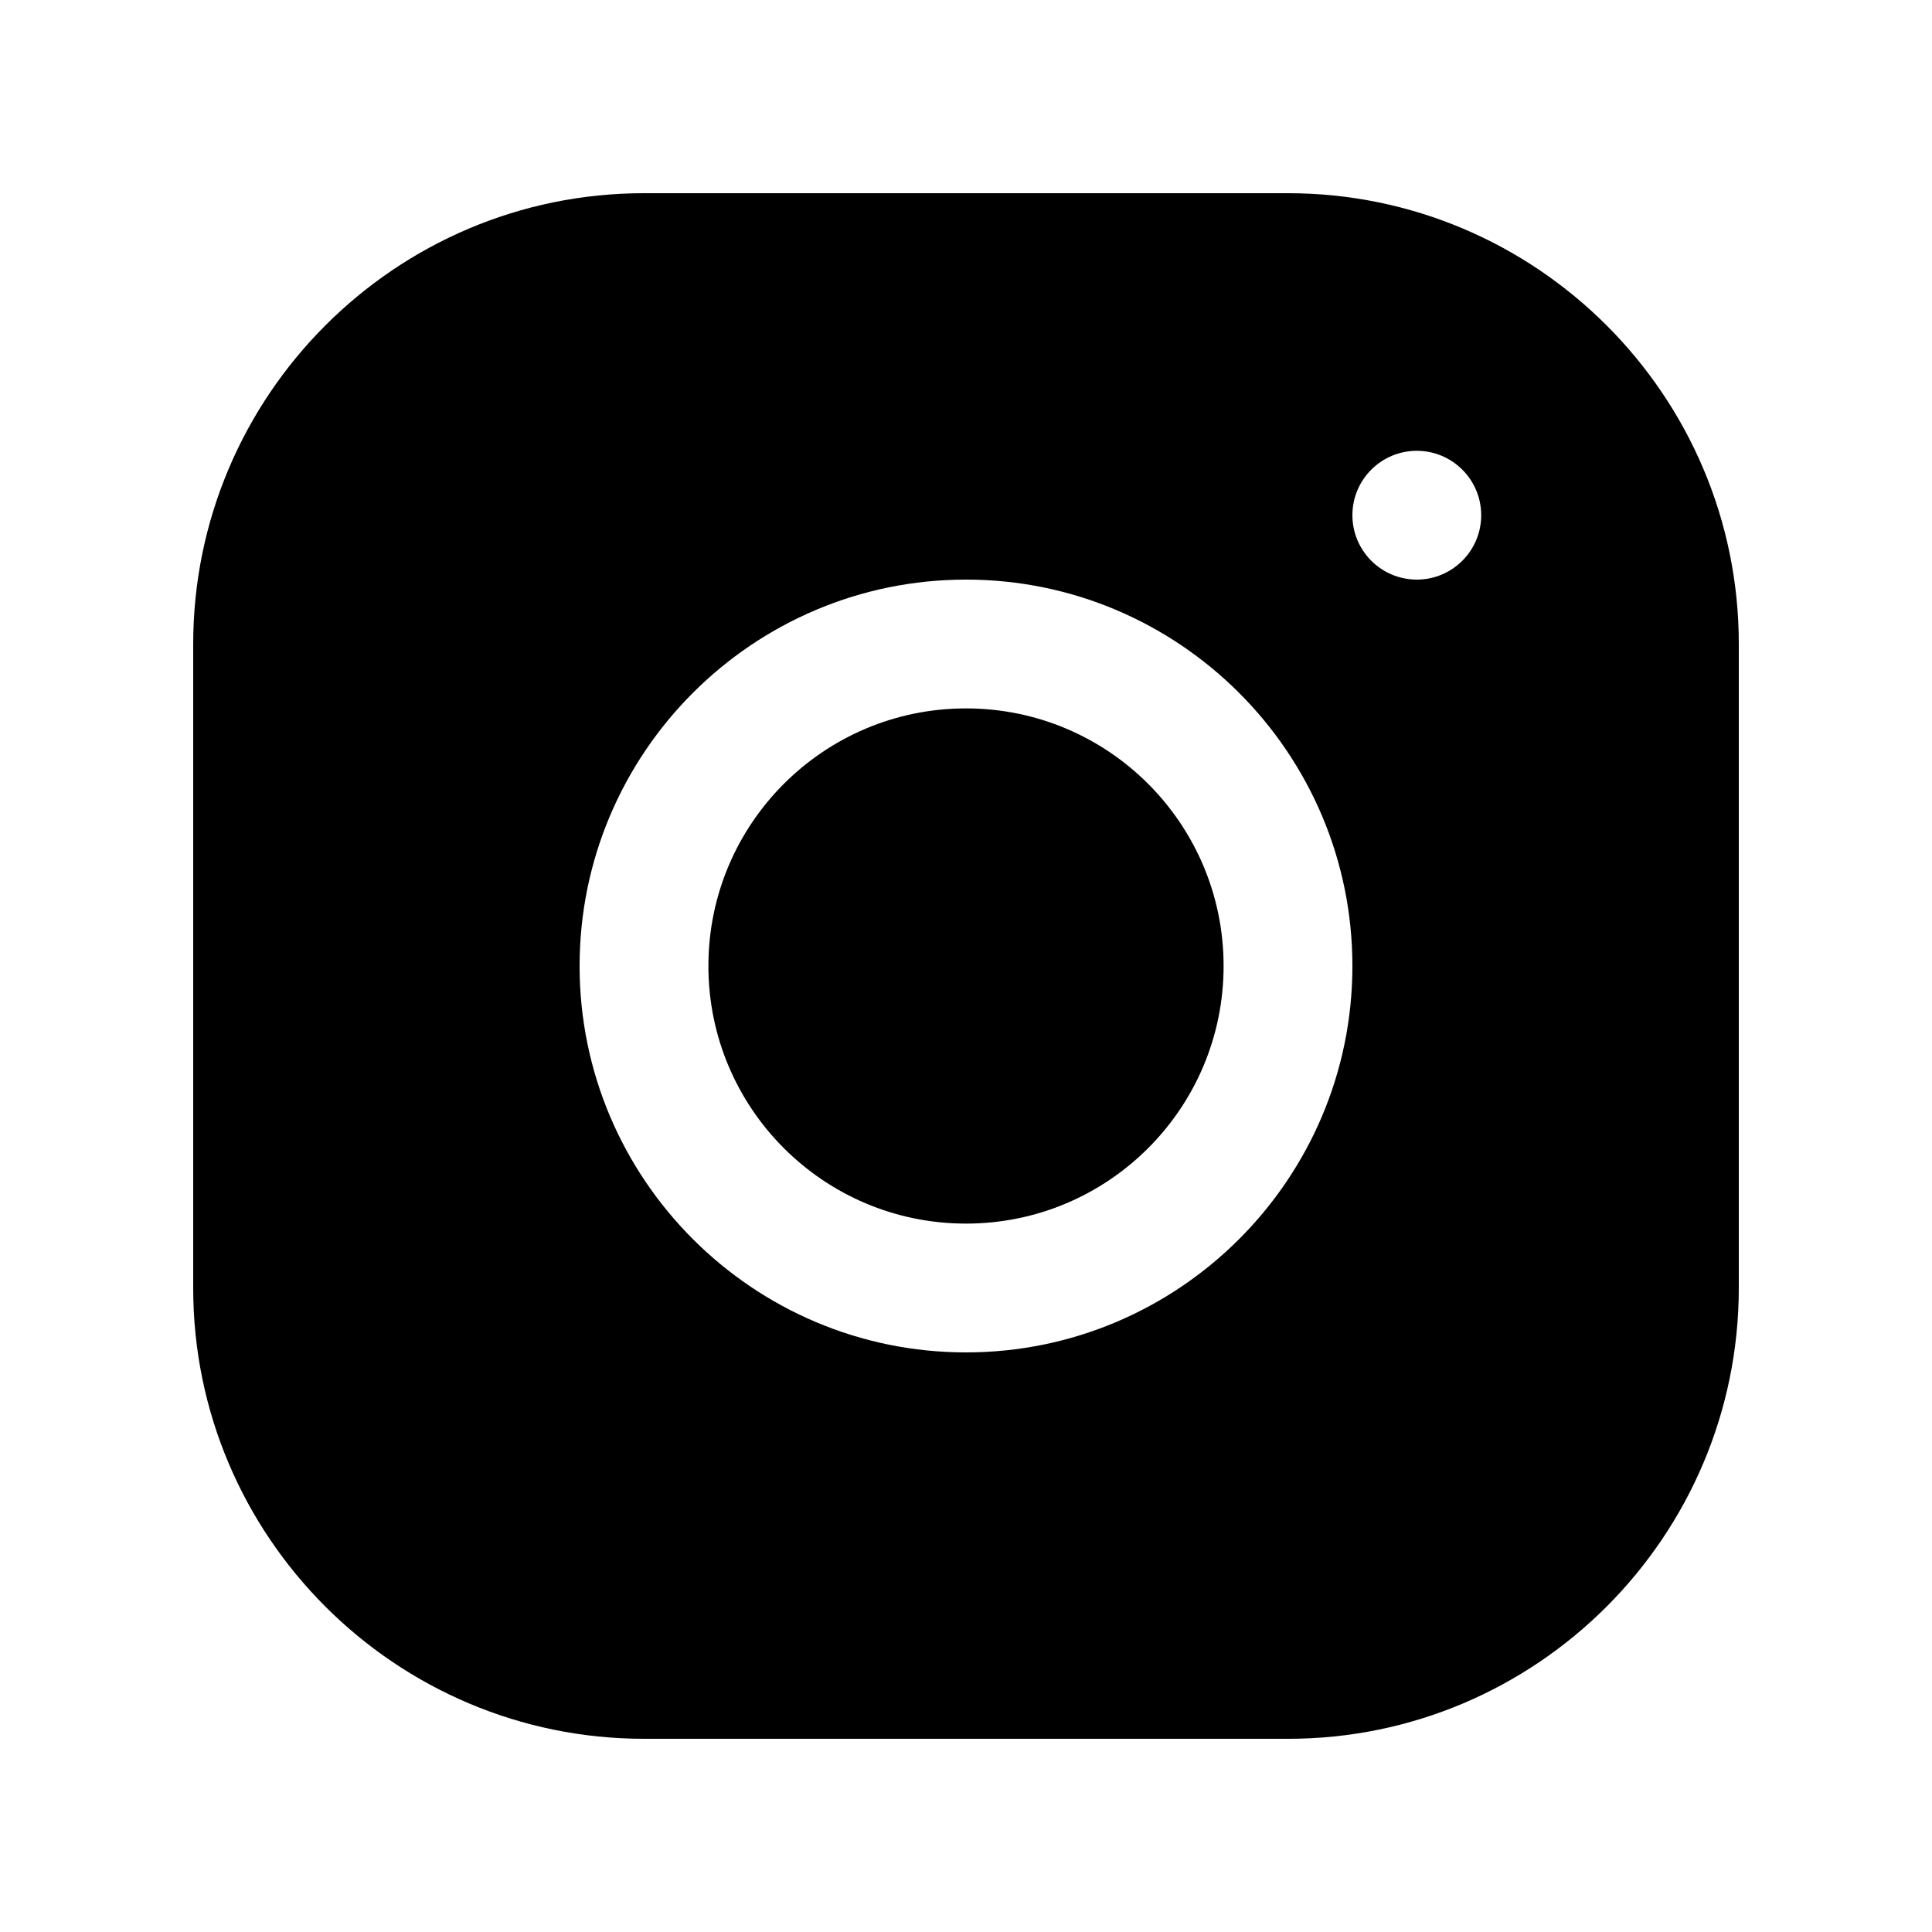
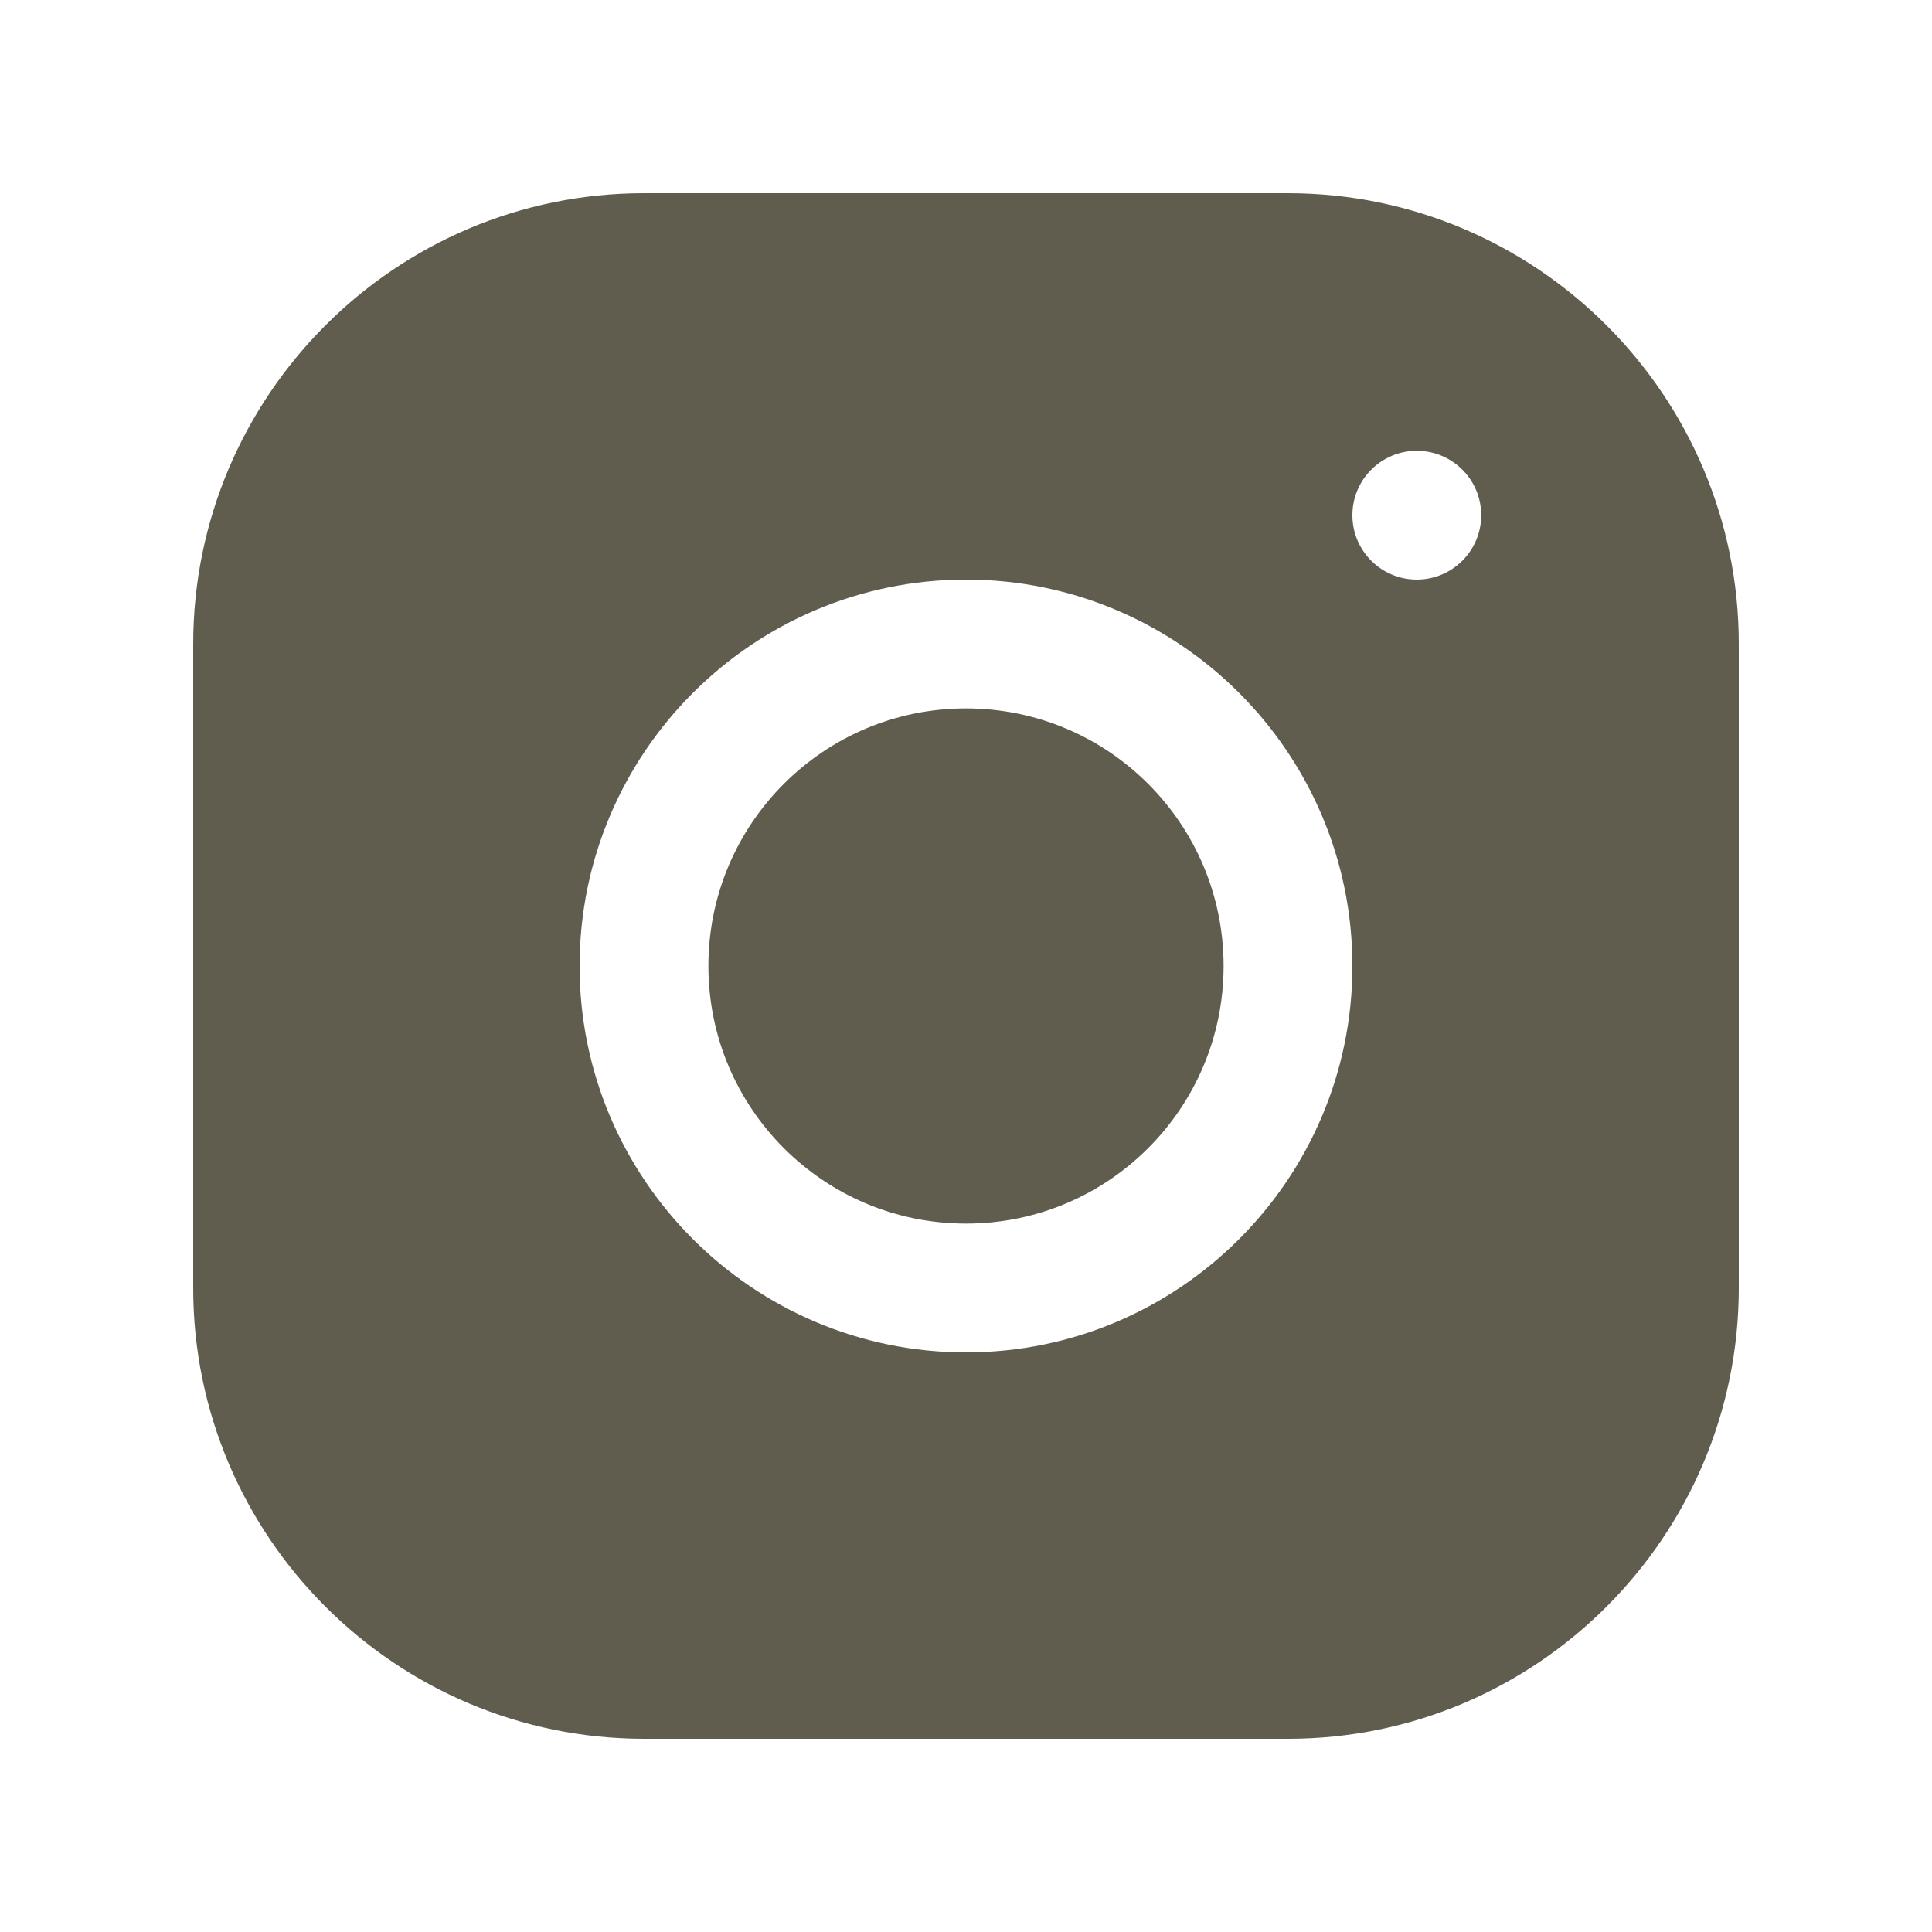
<svg xmlns="http://www.w3.org/2000/svg" viewBox="0 0 30 30" width="30px" height="30px">
-   <path d="M 9.998 3 C 6.139 3 3 6.142 3 10.002 L 3 20.002 C 3 23.861 6.142 27 10.002 27 L 20.002 27 C 23.861 27 27 23.858 27 19.998 L 27 9.998 C 27 6.139 23.858 3 19.998 3 L 9.998 3 z M 22 7 C 22.552 7 23 7.448 23 8 C 23 8.552 22.552 9 22 9 C 21.448 9 21 8.552 21 8 C 21 7.448 21.448 7 22 7 z M 15 9 C 18.309 9 21 11.691 21 15 C 21 18.309 18.309 21 15 21 C 11.691 21 9 18.309 9 15 C 9 11.691 11.691 9 15 9 z M 15 11 A 4 4 0 0 0 11 15 A 4 4 0 0 0 15 19 A 4 4 0 0 0 19 15 A 4 4 0 0 0 15 11 z" />
+   <path fill="#605c4e" d="M 9.998 3 C 6.139 3 3 6.142 3 10.002 L 3 20.002 C 3 23.861 6.142 27 10.002 27 L 20.002 27 C 23.861 27 27 23.858 27 19.998 L 27 9.998 C 27 6.139 23.858 3 19.998 3 L 9.998 3 z M 22 7 C 22.552 7 23 7.448 23 8 C 23 8.552 22.552 9 22 9 C 21.448 9 21 8.552 21 8 C 21 7.448 21.448 7 22 7 z M 15 9 C 18.309 9 21 11.691 21 15 C 21 18.309 18.309 21 15 21 C 11.691 21 9 18.309 9 15 C 9 11.691 11.691 9 15 9 z M 15 11 A 4 4 0 0 0 11 15 A 4 4 0 0 0 15 19 A 4 4 0 0 0 19 15 A 4 4 0 0 0 15 11 z" />
</svg>
